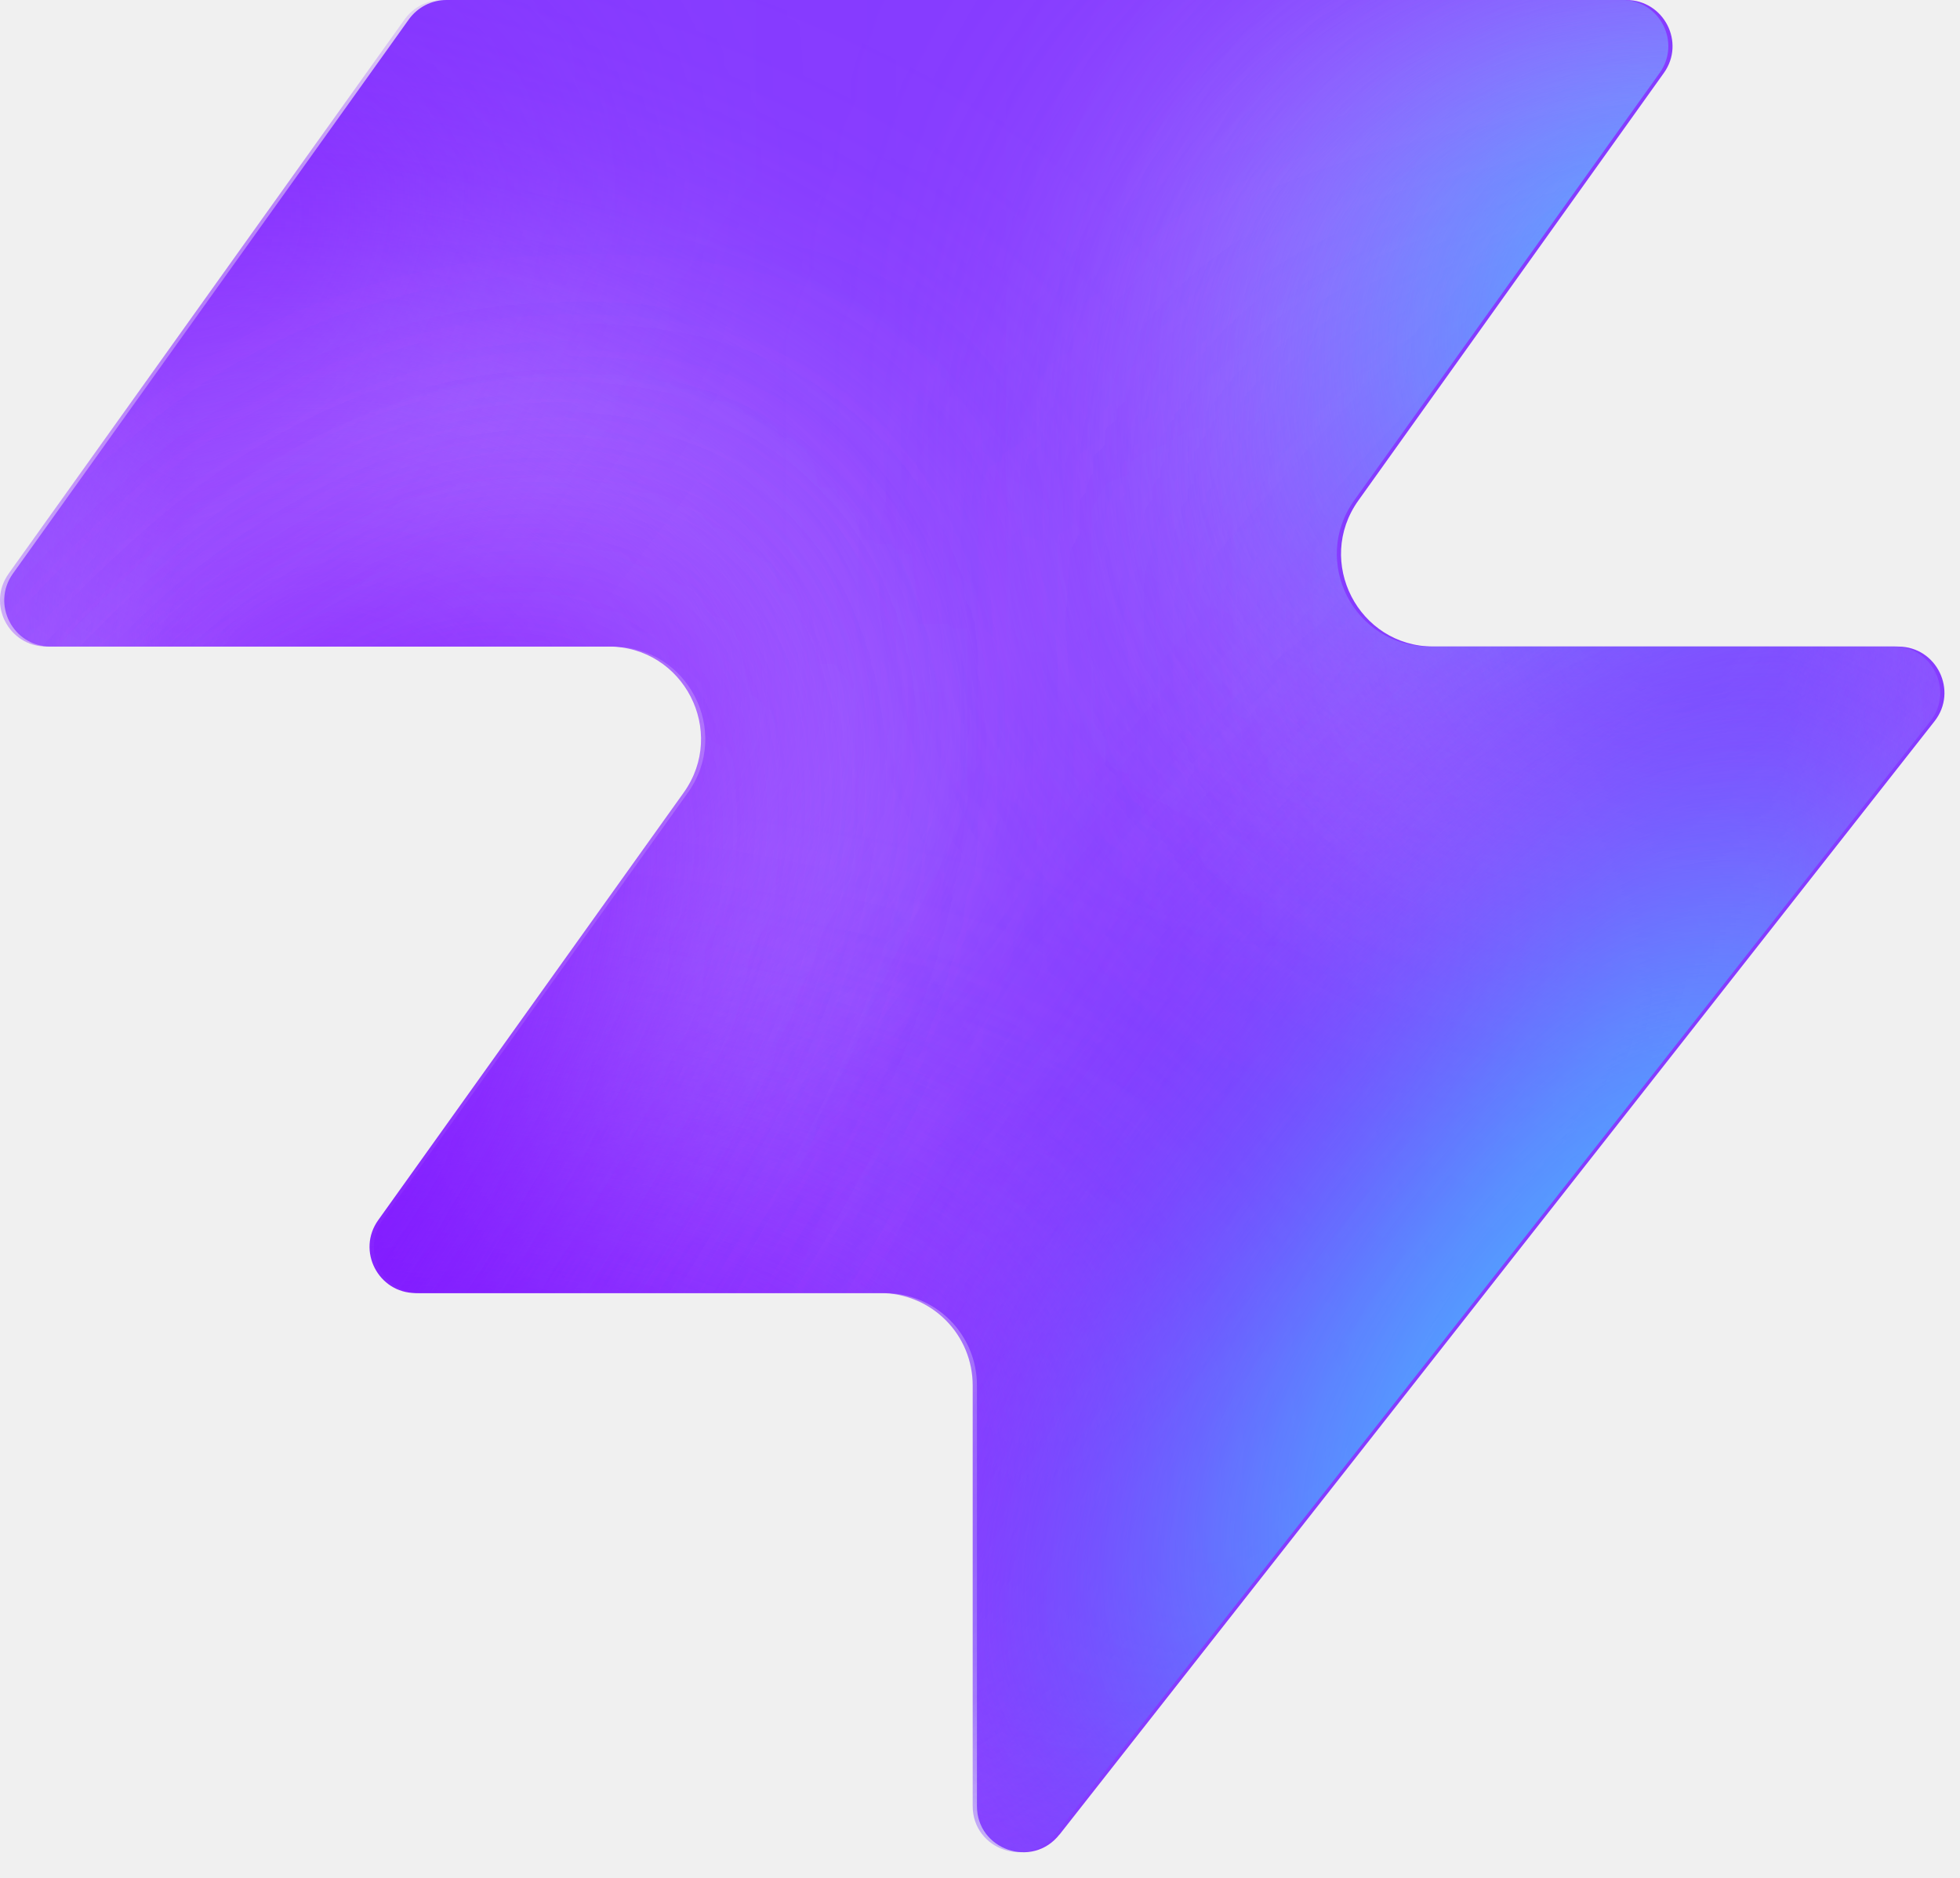
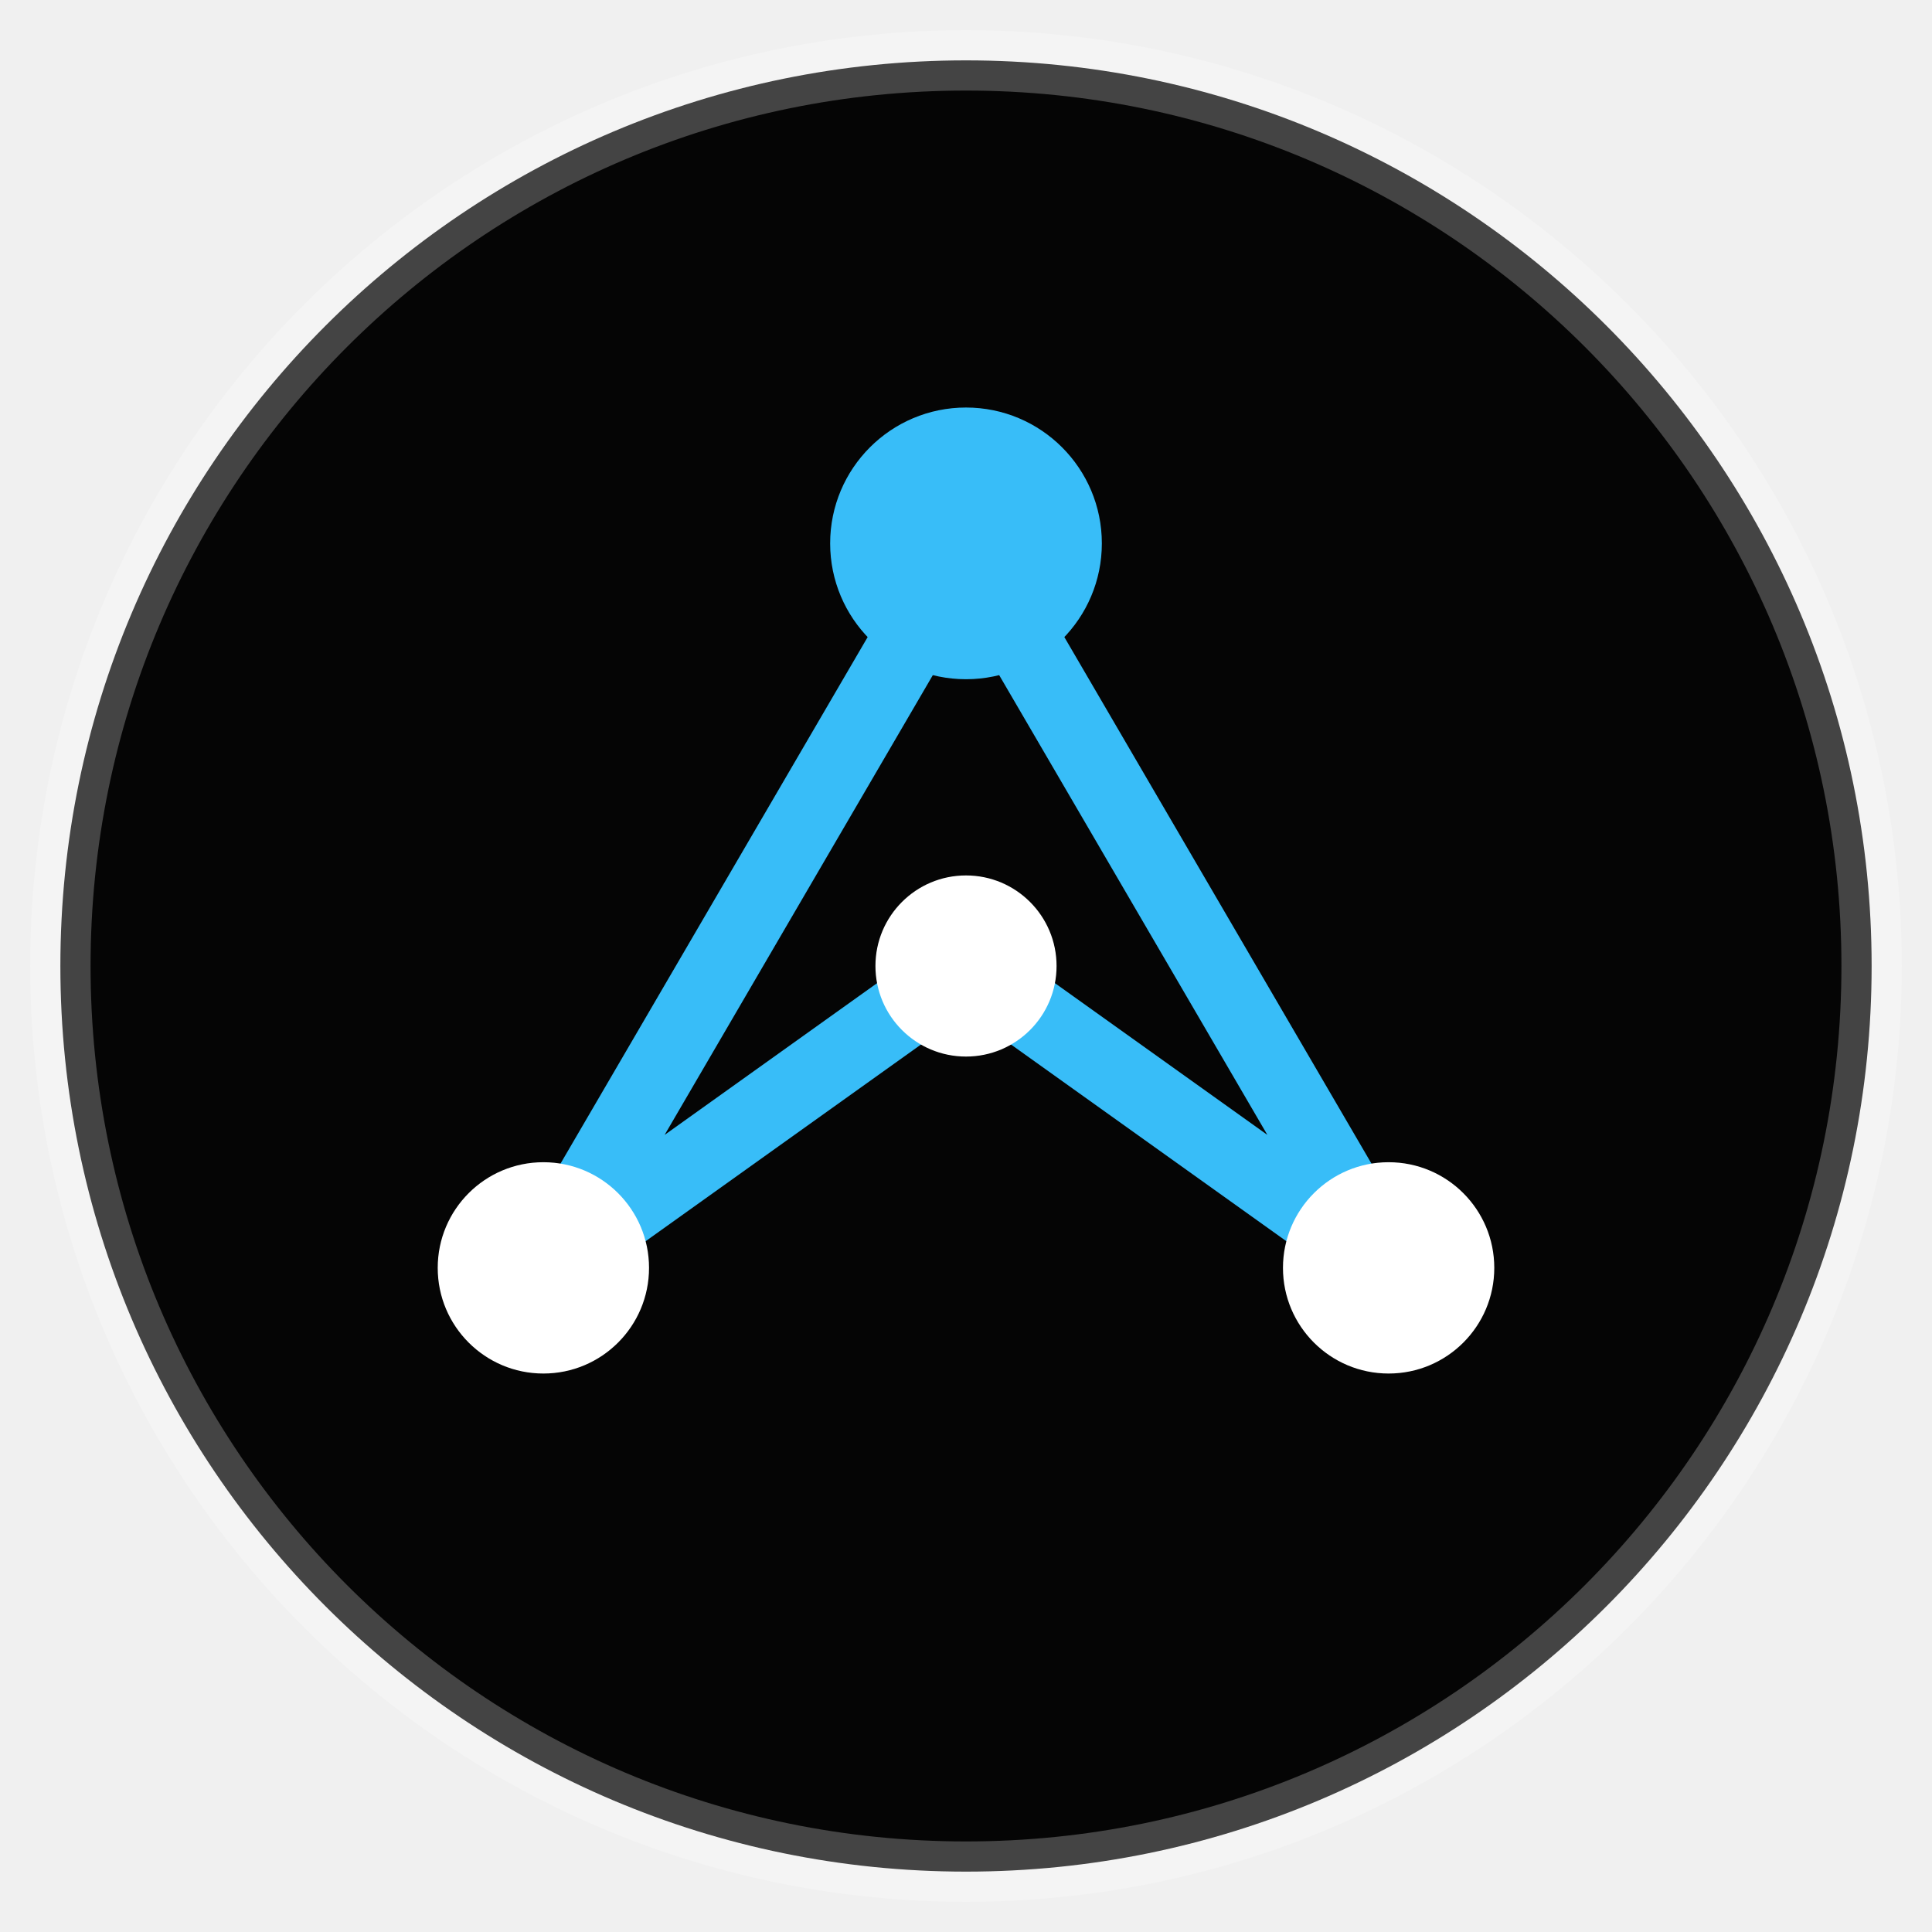
- <svg xmlns="http://www.w3.org/2000/svg" width="48" height="46" fill="none" viewBox="0 0 48 46">
-   <path fill="#863bff" d="M25.946 44.938c-.664.845-2.021.375-2.021-.698V33.937a2.26 2.26 0 0 0-2.262-2.262H10.287c-.92 0-1.456-1.04-.92-1.788l7.48-10.471c1.07-1.497 0-3.578-1.842-3.578H1.237c-.92 0-1.456-1.04-.92-1.788L10.013.474c.214-.297.556-.474.92-.474h28.894c.92 0 1.456 1.04.92 1.788l-7.48 10.471c-1.07 1.498 0 3.579 1.842 3.579h11.377c.943 0 1.473 1.088.89 1.83L25.947 44.94z" style="fill:#863bff;fill:color(display-p3 .525 .23 1);fill-opacity:1" />
-   <mask id="a" width="48" height="46" x="0" y="0" maskUnits="userSpaceOnUse" style="mask-type:alpha">
-     <path fill="#000" d="M25.842 44.938c-.664.844-2.021.375-2.021-.698V33.937a2.26 2.26 0 0 0-2.262-2.262H10.183c-.92 0-1.456-1.04-.92-1.788l7.48-10.471c1.07-1.498 0-3.579-1.842-3.579H1.133c-.92 0-1.456-1.04-.92-1.787L9.91.473c.214-.297.556-.474.92-.474h28.894c.92 0 1.456 1.04.92 1.788l-7.48 10.471c-1.07 1.498 0 3.578 1.842 3.578h11.377c.943 0 1.473 1.088.89 1.832L25.843 44.94z" style="fill:#000;fill-opacity:1" />
-   </mask>
-   <g mask="url(#a)">
-     <g filter="url(#b)">
-       <ellipse cx="5.508" cy="14.704" fill="#ede6ff" rx="5.508" ry="14.704" style="fill:#ede6ff;fill:color(display-p3 .927 .903 1);fill-opacity:1" transform="matrix(.00324 1 1 -.00324 -4.47 31.516)" />
-     </g>
-     <g filter="url(#c)">
-       <ellipse cx="10.399" cy="29.851" fill="#ede6ff" rx="10.399" ry="29.851" style="fill:#ede6ff;fill:color(display-p3 .927 .903 1);fill-opacity:1" transform="matrix(.00324 1 1 -.00324 -39.328 7.883)" />
-     </g>
-     <g filter="url(#d)">
-       <ellipse cx="5.508" cy="30.487" fill="#7e14ff" rx="5.508" ry="30.487" style="fill:#7e14ff;fill:color(display-p3 .492 .077 1);fill-opacity:1" transform="rotate(89.814 -25.913 -14.639)scale(1 -1)" />
-     </g>
-     <g filter="url(#e)">
-       <ellipse cx="5.508" cy="30.599" fill="#7e14ff" rx="5.508" ry="30.599" style="fill:#7e14ff;fill:color(display-p3 .492 .077 1);fill-opacity:1" transform="rotate(89.814 -32.644 -3.334)scale(1 -1)" />
-     </g>
-     <g filter="url(#f)">
-       <ellipse cx="5.508" cy="30.599" fill="#7e14ff" rx="5.508" ry="30.599" style="fill:#7e14ff;fill:color(display-p3 .492 .077 1);fill-opacity:1" transform="matrix(.00324 1 1 -.00324 -34.34 30.47)" />
-     </g>
-     <g filter="url(#g)">
-       <ellipse cx="14.072" cy="22.078" fill="#ede6ff" rx="14.072" ry="22.078" style="fill:#ede6ff;fill:color(display-p3 .927 .903 1);fill-opacity:1" transform="rotate(93.35 24.506 48.493)scale(-1 1)" />
-     </g>
-     <g filter="url(#h)">
-       <ellipse cx="3.47" cy="21.501" fill="#7e14ff" rx="3.47" ry="21.501" style="fill:#7e14ff;fill:color(display-p3 .492 .077 1);fill-opacity:1" transform="rotate(89.009 28.708 47.59)scale(-1 1)" />
-     </g>
-     <g filter="url(#i)">
-       <ellipse cx="3.47" cy="21.501" fill="#7e14ff" rx="3.47" ry="21.501" style="fill:#7e14ff;fill:color(display-p3 .492 .077 1);fill-opacity:1" transform="rotate(89.009 28.708 47.59)scale(-1 1)" />
-     </g>
-     <g filter="url(#j)">
-       <ellipse cx=".387" cy="8.972" fill="#7e14ff" rx="4.407" ry="29.108" style="fill:#7e14ff;fill:color(display-p3 .492 .077 1);fill-opacity:1" transform="rotate(39.51 .387 8.972)" />
-     </g>
-     <g filter="url(#k)">
-       <ellipse cx="47.523" cy="-6.092" fill="#7e14ff" rx="4.407" ry="29.108" style="fill:#7e14ff;fill:color(display-p3 .492 .077 1);fill-opacity:1" transform="rotate(37.892 47.523 -6.092)" />
-     </g>
-     <g filter="url(#l)">
-       <ellipse cx="41.412" cy="6.333" fill="#47bfff" rx="5.971" ry="9.665" style="fill:#47bfff;fill:color(display-p3 .28 .748 1);fill-opacity:1" transform="rotate(37.892 41.412 6.333)" />
-     </g>
-     <g filter="url(#m)">
-       <ellipse cx="-1.879" cy="38.332" fill="#7e14ff" rx="4.407" ry="29.108" style="fill:#7e14ff;fill:color(display-p3 .492 .077 1);fill-opacity:1" transform="rotate(37.892 -1.88 38.332)" />
-     </g>
-     <g filter="url(#n)">
-       <ellipse cx="-1.879" cy="38.332" fill="#7e14ff" rx="4.407" ry="29.108" style="fill:#7e14ff;fill:color(display-p3 .492 .077 1);fill-opacity:1" transform="rotate(37.892 -1.88 38.332)" />
-     </g>
-     <g filter="url(#o)">
-       <ellipse cx="35.651" cy="29.907" fill="#7e14ff" rx="4.407" ry="29.108" style="fill:#7e14ff;fill:color(display-p3 .492 .077 1);fill-opacity:1" transform="rotate(37.892 35.651 29.907)" />
-     </g>
-     <g filter="url(#p)">
-       <ellipse cx="38.418" cy="32.4" fill="#47bfff" rx="5.971" ry="15.297" style="fill:#47bfff;fill:color(display-p3 .28 .748 1);fill-opacity:1" transform="rotate(37.892 38.418 32.4)" />
-     </g>
-   </g>
-   <defs>
-     <filter id="b" width="60.045" height="41.654" x="-19.77" y="16.149" color-interpolation-filters="sRGB" filterUnits="userSpaceOnUse">
-       <feFlood flood-opacity="0" result="BackgroundImageFix" />
-       <feBlend in="SourceGraphic" in2="BackgroundImageFix" result="shape" />
-       <feGaussianBlur result="effect1_foregroundBlur_2002_17158" stdDeviation="7.659" />
-     </filter>
-     <filter id="c" width="90.34" height="51.437" x="-54.613" y="-7.533" color-interpolation-filters="sRGB" filterUnits="userSpaceOnUse">
-       <feFlood flood-opacity="0" result="BackgroundImageFix" />
-       <feBlend in="SourceGraphic" in2="BackgroundImageFix" result="shape" />
-       <feGaussianBlur result="effect1_foregroundBlur_2002_17158" stdDeviation="7.659" />
-     </filter>
-     <filter id="d" width="79.355" height="29.4" x="-49.64" y="2.03" color-interpolation-filters="sRGB" filterUnits="userSpaceOnUse">
-       <feFlood flood-opacity="0" result="BackgroundImageFix" />
-       <feBlend in="SourceGraphic" in2="BackgroundImageFix" result="shape" />
-       <feGaussianBlur result="effect1_foregroundBlur_2002_17158" stdDeviation="4.596" />
-     </filter>
-     <filter id="e" width="79.579" height="29.4" x="-45.045" y="20.029" color-interpolation-filters="sRGB" filterUnits="userSpaceOnUse">
-       <feFlood flood-opacity="0" result="BackgroundImageFix" />
-       <feBlend in="SourceGraphic" in2="BackgroundImageFix" result="shape" />
-       <feGaussianBlur result="effect1_foregroundBlur_2002_17158" stdDeviation="4.596" />
-     </filter>
-     <filter id="f" width="79.579" height="29.4" x="-43.513" y="21.178" color-interpolation-filters="sRGB" filterUnits="userSpaceOnUse">
-       <feFlood flood-opacity="0" result="BackgroundImageFix" />
-       <feBlend in="SourceGraphic" in2="BackgroundImageFix" result="shape" />
-       <feGaussianBlur result="effect1_foregroundBlur_2002_17158" stdDeviation="4.596" />
-     </filter>
-     <filter id="g" width="74.749" height="58.852" x="15.756" y="-17.901" color-interpolation-filters="sRGB" filterUnits="userSpaceOnUse">
-       <feFlood flood-opacity="0" result="BackgroundImageFix" />
-       <feBlend in="SourceGraphic" in2="BackgroundImageFix" result="shape" />
-       <feGaussianBlur result="effect1_foregroundBlur_2002_17158" stdDeviation="7.659" />
-     </filter>
-     <filter id="h" width="61.377" height="25.362" x="23.548" y="2.284" color-interpolation-filters="sRGB" filterUnits="userSpaceOnUse">
-       <feFlood flood-opacity="0" result="BackgroundImageFix" />
-       <feBlend in="SourceGraphic" in2="BackgroundImageFix" result="shape" />
-       <feGaussianBlur result="effect1_foregroundBlur_2002_17158" stdDeviation="4.596" />
-     </filter>
-     <filter id="i" width="61.377" height="25.362" x="23.548" y="2.284" color-interpolation-filters="sRGB" filterUnits="userSpaceOnUse">
-       <feFlood flood-opacity="0" result="BackgroundImageFix" />
-       <feBlend in="SourceGraphic" in2="BackgroundImageFix" result="shape" />
-       <feGaussianBlur result="effect1_foregroundBlur_2002_17158" stdDeviation="4.596" />
-     </filter>
-     <filter id="j" width="56.045" height="63.649" x="-27.636" y="-22.853" color-interpolation-filters="sRGB" filterUnits="userSpaceOnUse">
-       <feFlood flood-opacity="0" result="BackgroundImageFix" />
-       <feBlend in="SourceGraphic" in2="BackgroundImageFix" result="shape" />
-       <feGaussianBlur result="effect1_foregroundBlur_2002_17158" stdDeviation="4.596" />
-     </filter>
-     <filter id="k" width="54.814" height="64.646" x="20.116" y="-38.415" color-interpolation-filters="sRGB" filterUnits="userSpaceOnUse">
-       <feFlood flood-opacity="0" result="BackgroundImageFix" />
-       <feBlend in="SourceGraphic" in2="BackgroundImageFix" result="shape" />
-       <feGaussianBlur result="effect1_foregroundBlur_2002_17158" stdDeviation="4.596" />
-     </filter>
-     <filter id="l" width="33.541" height="35.313" x="24.641" y="-11.323" color-interpolation-filters="sRGB" filterUnits="userSpaceOnUse">
-       <feFlood flood-opacity="0" result="BackgroundImageFix" />
-       <feBlend in="SourceGraphic" in2="BackgroundImageFix" result="shape" />
-       <feGaussianBlur result="effect1_foregroundBlur_2002_17158" stdDeviation="4.596" />
-     </filter>
-     <filter id="m" width="54.814" height="64.646" x="-29.286" y="6.009" color-interpolation-filters="sRGB" filterUnits="userSpaceOnUse">
-       <feFlood flood-opacity="0" result="BackgroundImageFix" />
-       <feBlend in="SourceGraphic" in2="BackgroundImageFix" result="shape" />
-       <feGaussianBlur result="effect1_foregroundBlur_2002_17158" stdDeviation="4.596" />
-     </filter>
-     <filter id="n" width="54.814" height="64.646" x="-29.286" y="6.009" color-interpolation-filters="sRGB" filterUnits="userSpaceOnUse">
-       <feFlood flood-opacity="0" result="BackgroundImageFix" />
-       <feBlend in="SourceGraphic" in2="BackgroundImageFix" result="shape" />
-       <feGaussianBlur result="effect1_foregroundBlur_2002_17158" stdDeviation="4.596" />
-     </filter>
-     <filter id="o" width="54.814" height="64.646" x="8.244" y="-2.416" color-interpolation-filters="sRGB" filterUnits="userSpaceOnUse">
-       <feFlood flood-opacity="0" result="BackgroundImageFix" />
-       <feBlend in="SourceGraphic" in2="BackgroundImageFix" result="shape" />
-       <feGaussianBlur result="effect1_foregroundBlur_2002_17158" stdDeviation="4.596" />
-     </filter>
-     <filter id="p" width="39.409" height="43.623" x="18.713" y="10.588" color-interpolation-filters="sRGB" filterUnits="userSpaceOnUse">
-       <feFlood flood-opacity="0" result="BackgroundImageFix" />
-       <feBlend in="SourceGraphic" in2="BackgroundImageFix" result="shape" />
-       <feGaussianBlur result="effect1_foregroundBlur_2002_17158" stdDeviation="4.596" />
-     </filter>
-   </defs>
+ <svg xmlns="http://www.w3.org/2000/svg" viewBox="0 0 64 64" width="64" height="64">
+   <circle cx="32" cy="32" r="30" fill="#050505" stroke="rgba(255,255,255,0.25)" stroke-width="2" />
+   <path d="M18 42 L32 18 L46 42 L32 32 Z" fill="none" stroke="#38bdf8" stroke-width="2.5" stroke-linejoin="round" />
+   <circle cx="18" cy="42" r="3.5" fill="#ffffff" />
+   <circle cx="32" cy="18" r="4.5" fill="#38bdf8" />
+   <circle cx="46" cy="42" r="3.5" fill="#ffffff" />
+   <circle cx="32" cy="32" r="3" fill="#ffffff" />
</svg>
